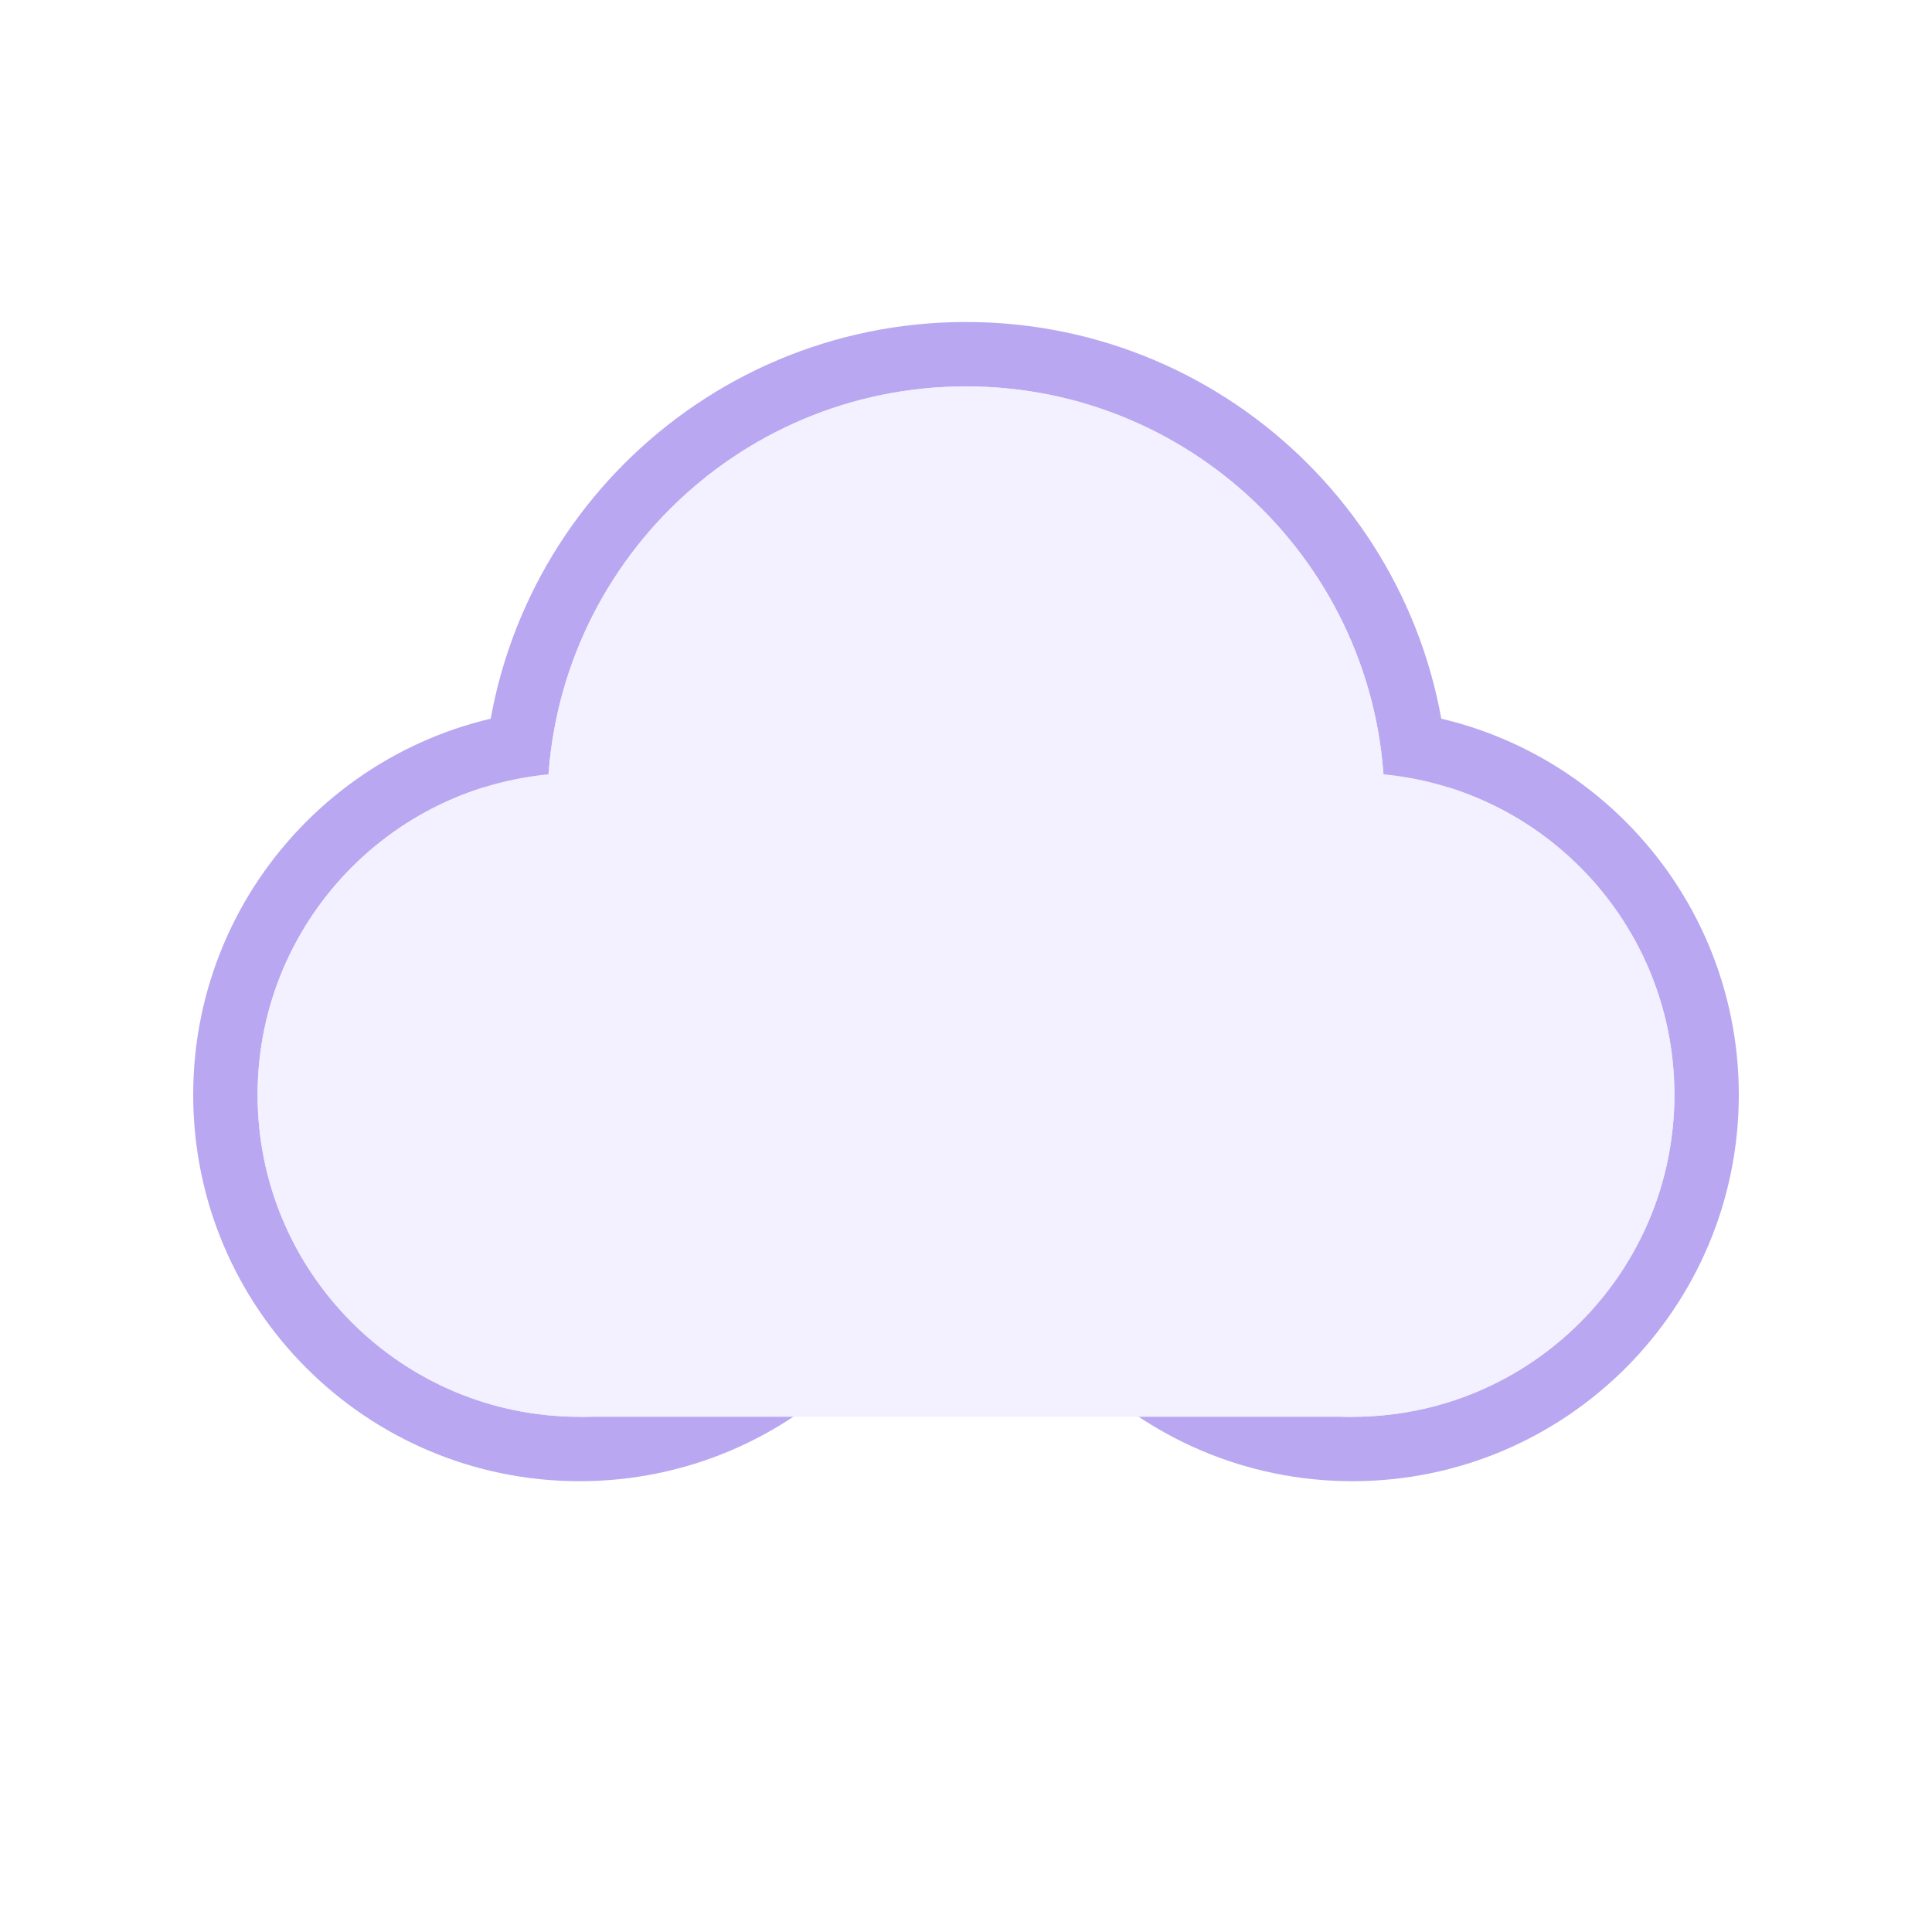
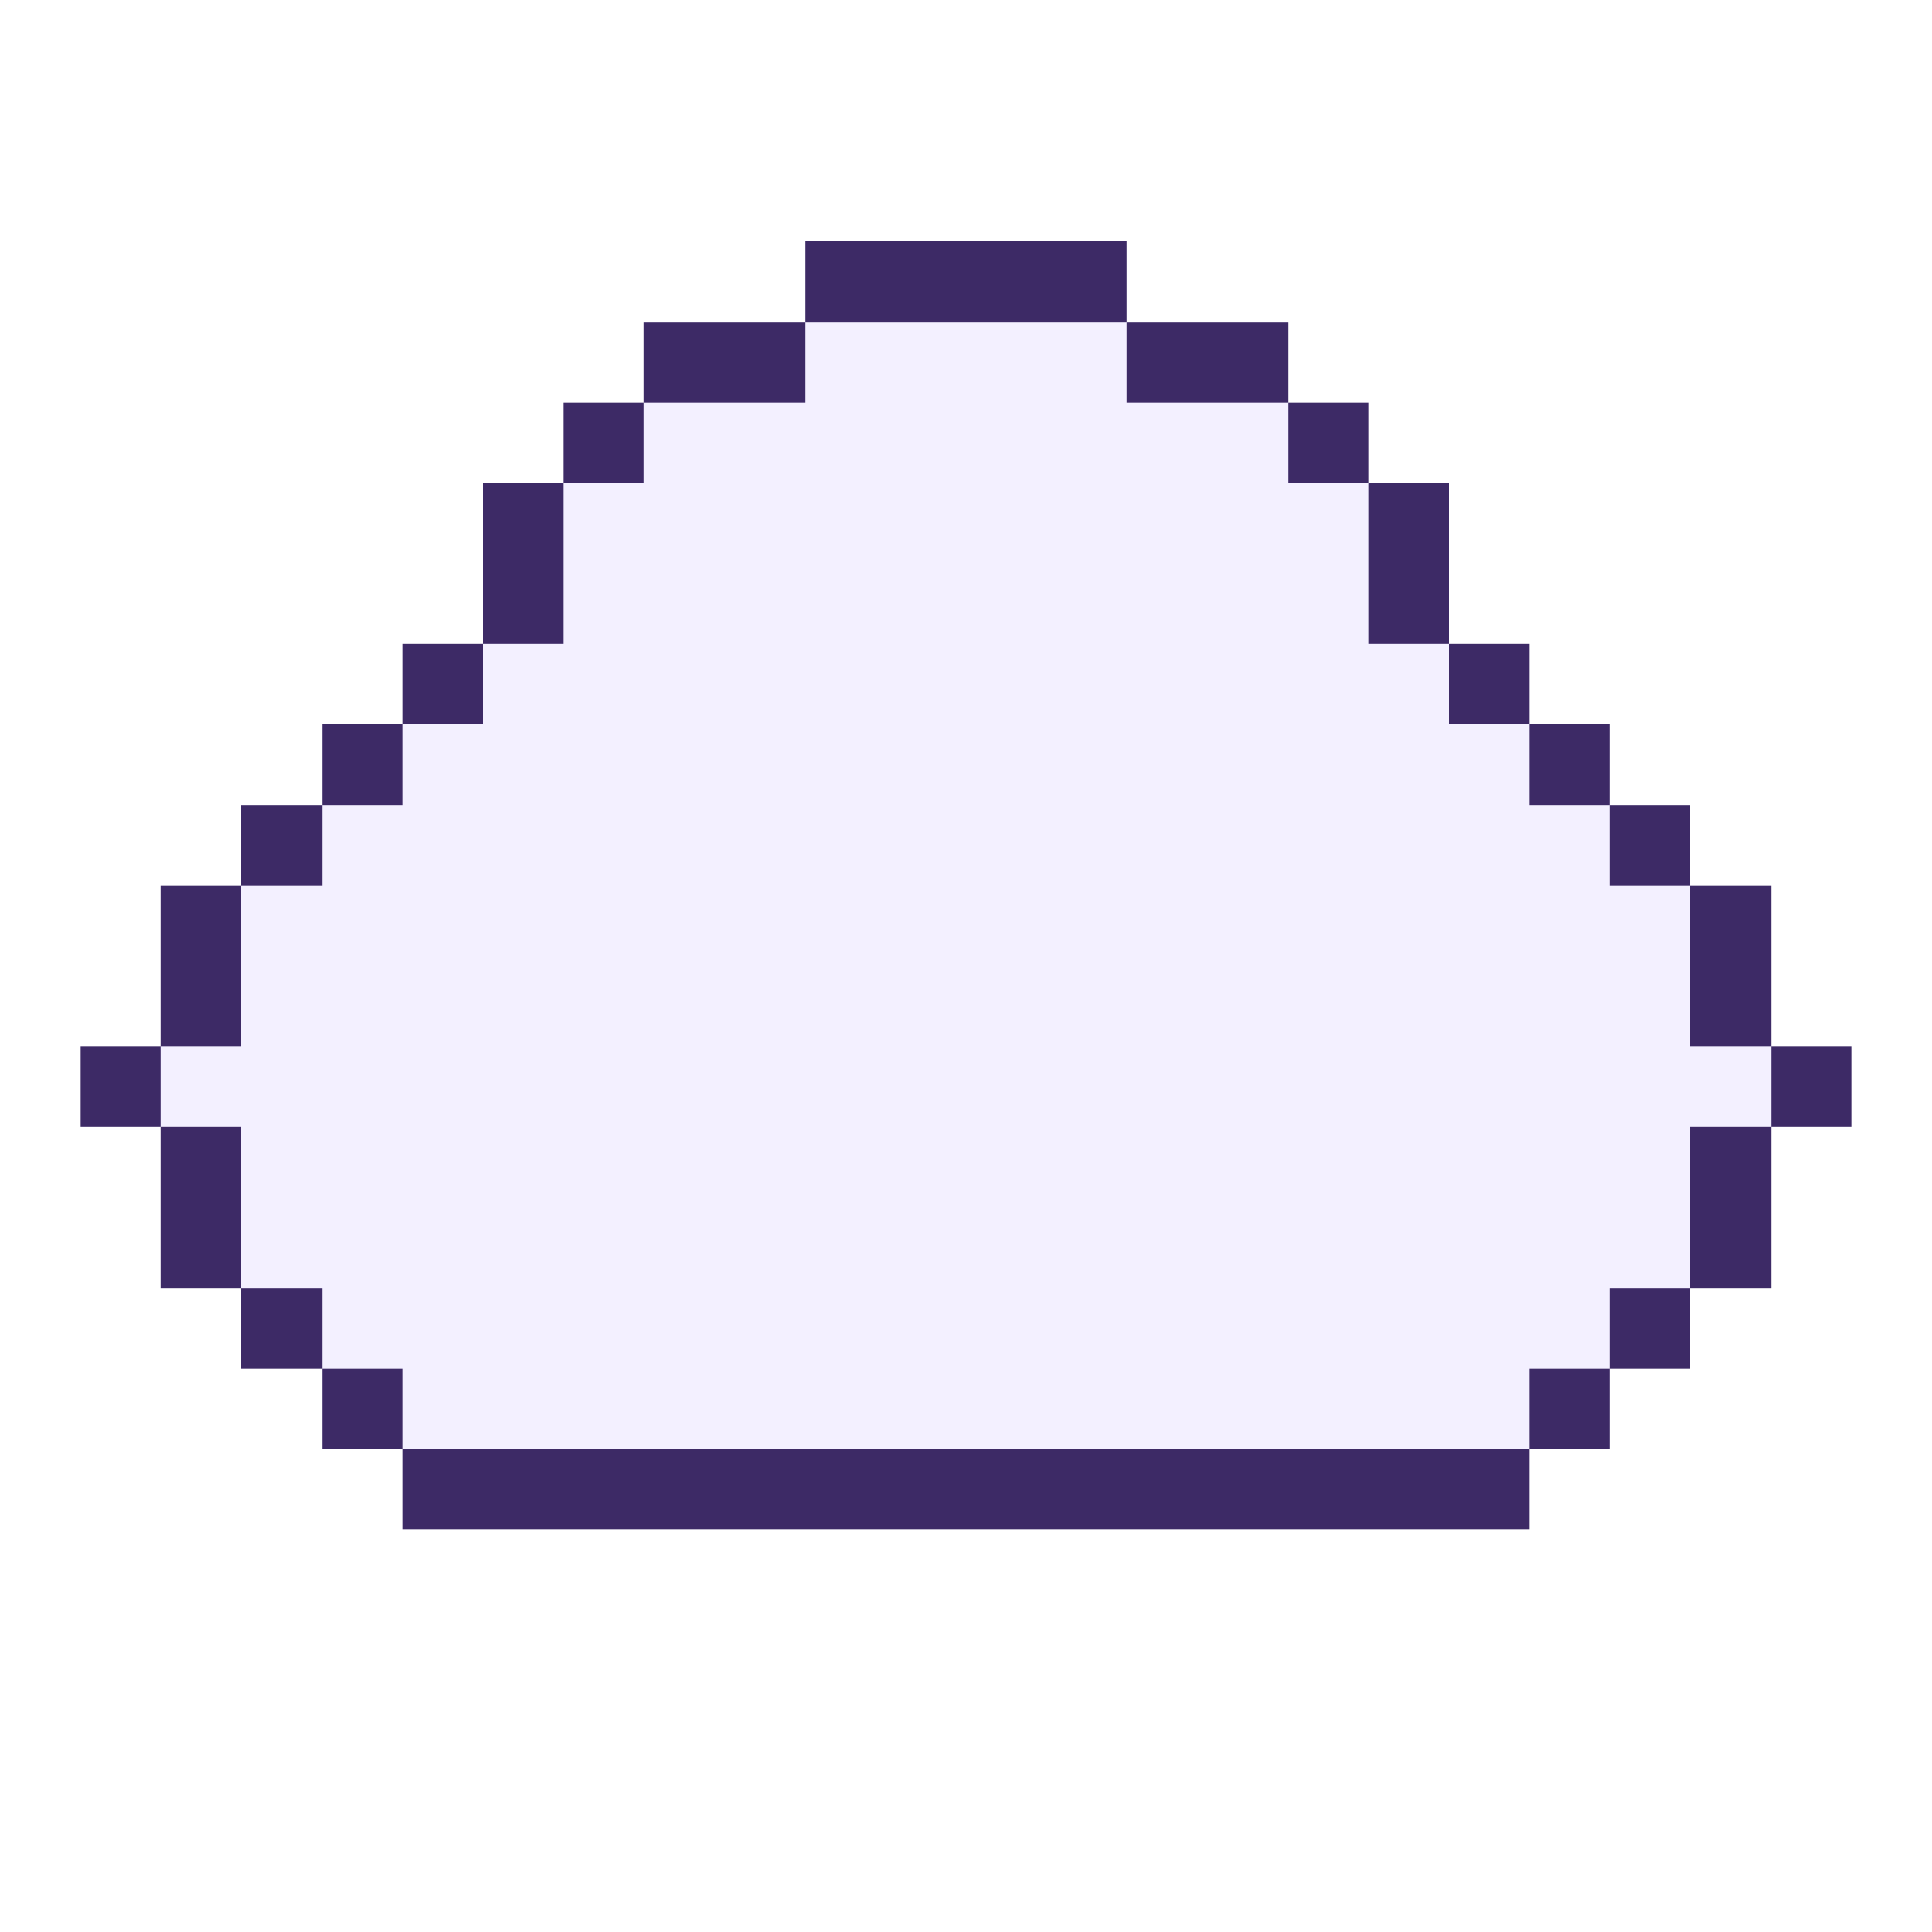
- <svg xmlns="http://www.w3.org/2000/svg" viewBox="-60 -60 120 120">
-   <g fill="#f3f0ff" stroke="#b9a7f2" stroke-width="4">
-     <circle cx="-24" cy="8" r="22" />
-     <circle cx="24" cy="8" r="22" />
-     <circle cx="0" cy="-10" r="28" />
-   </g>
-   <g fill="#f3f0ff">
-     <circle cx="-24" cy="8" r="20" />
-     <circle cx="24" cy="8" r="20" />
-     <circle cx="0" cy="-10" r="26" />
-     <rect x="-24" y="0" width="48" height="28" />
-   </g>
+ <svg xmlns="http://www.w3.org/2000/svg" viewBox="0 0 24 24" shape-rendering="crispEdges">
+   <path fill="#3d2a66" d="M10 3h4v1h-4zM8 4h2v1h-2zM14 4h2v1h-2zM7 5h1v1h-1zM16 5h1v1h-1zM6 6h1v1h-1zM17 6h1v1h-1zM6 7h1v1h-1zM17 7h1v1h-1zM5 8h1v1h-1zM18 8h1v1h-1zM4 9h1v1h-1zM19 9h1v1h-1zM3 10h1v1h-1zM20 10h1v1h-1zM2 11h1v1h-1zM21 11h1v1h-1zM2 12h1v1h-1zM21 12h1v1h-1zM1 13h1v1h-1zM22 13h1v1h-1zM2 14h1v1h-1zM21 14h1v1h-1zM2 15h1v1h-1zM21 15h1v1h-1zM3 16h1v1h-1zM20 16h1v1h-1zM4 17h1v1h-1zM19 17h1v1h-1zM5 18h14v1h-14z" />
+   <path fill="#f3f0ff" d="M10 4h4v1h-4zM8 5h8v1h-8zM7 6h10v1h-10zM7 7h10v1h-10zM6 8h12v1h-12zM5 9h14v1h-14zM4 10h16v1h-16zM3 11h18v1h-18zM3 12h18v1h-18zM2 13h20v1h-20zM3 14h18v1h-18zM3 15h18v1h-18zM4 16h16v1h-16zM5 17h14v1h-14z" />
</svg>
